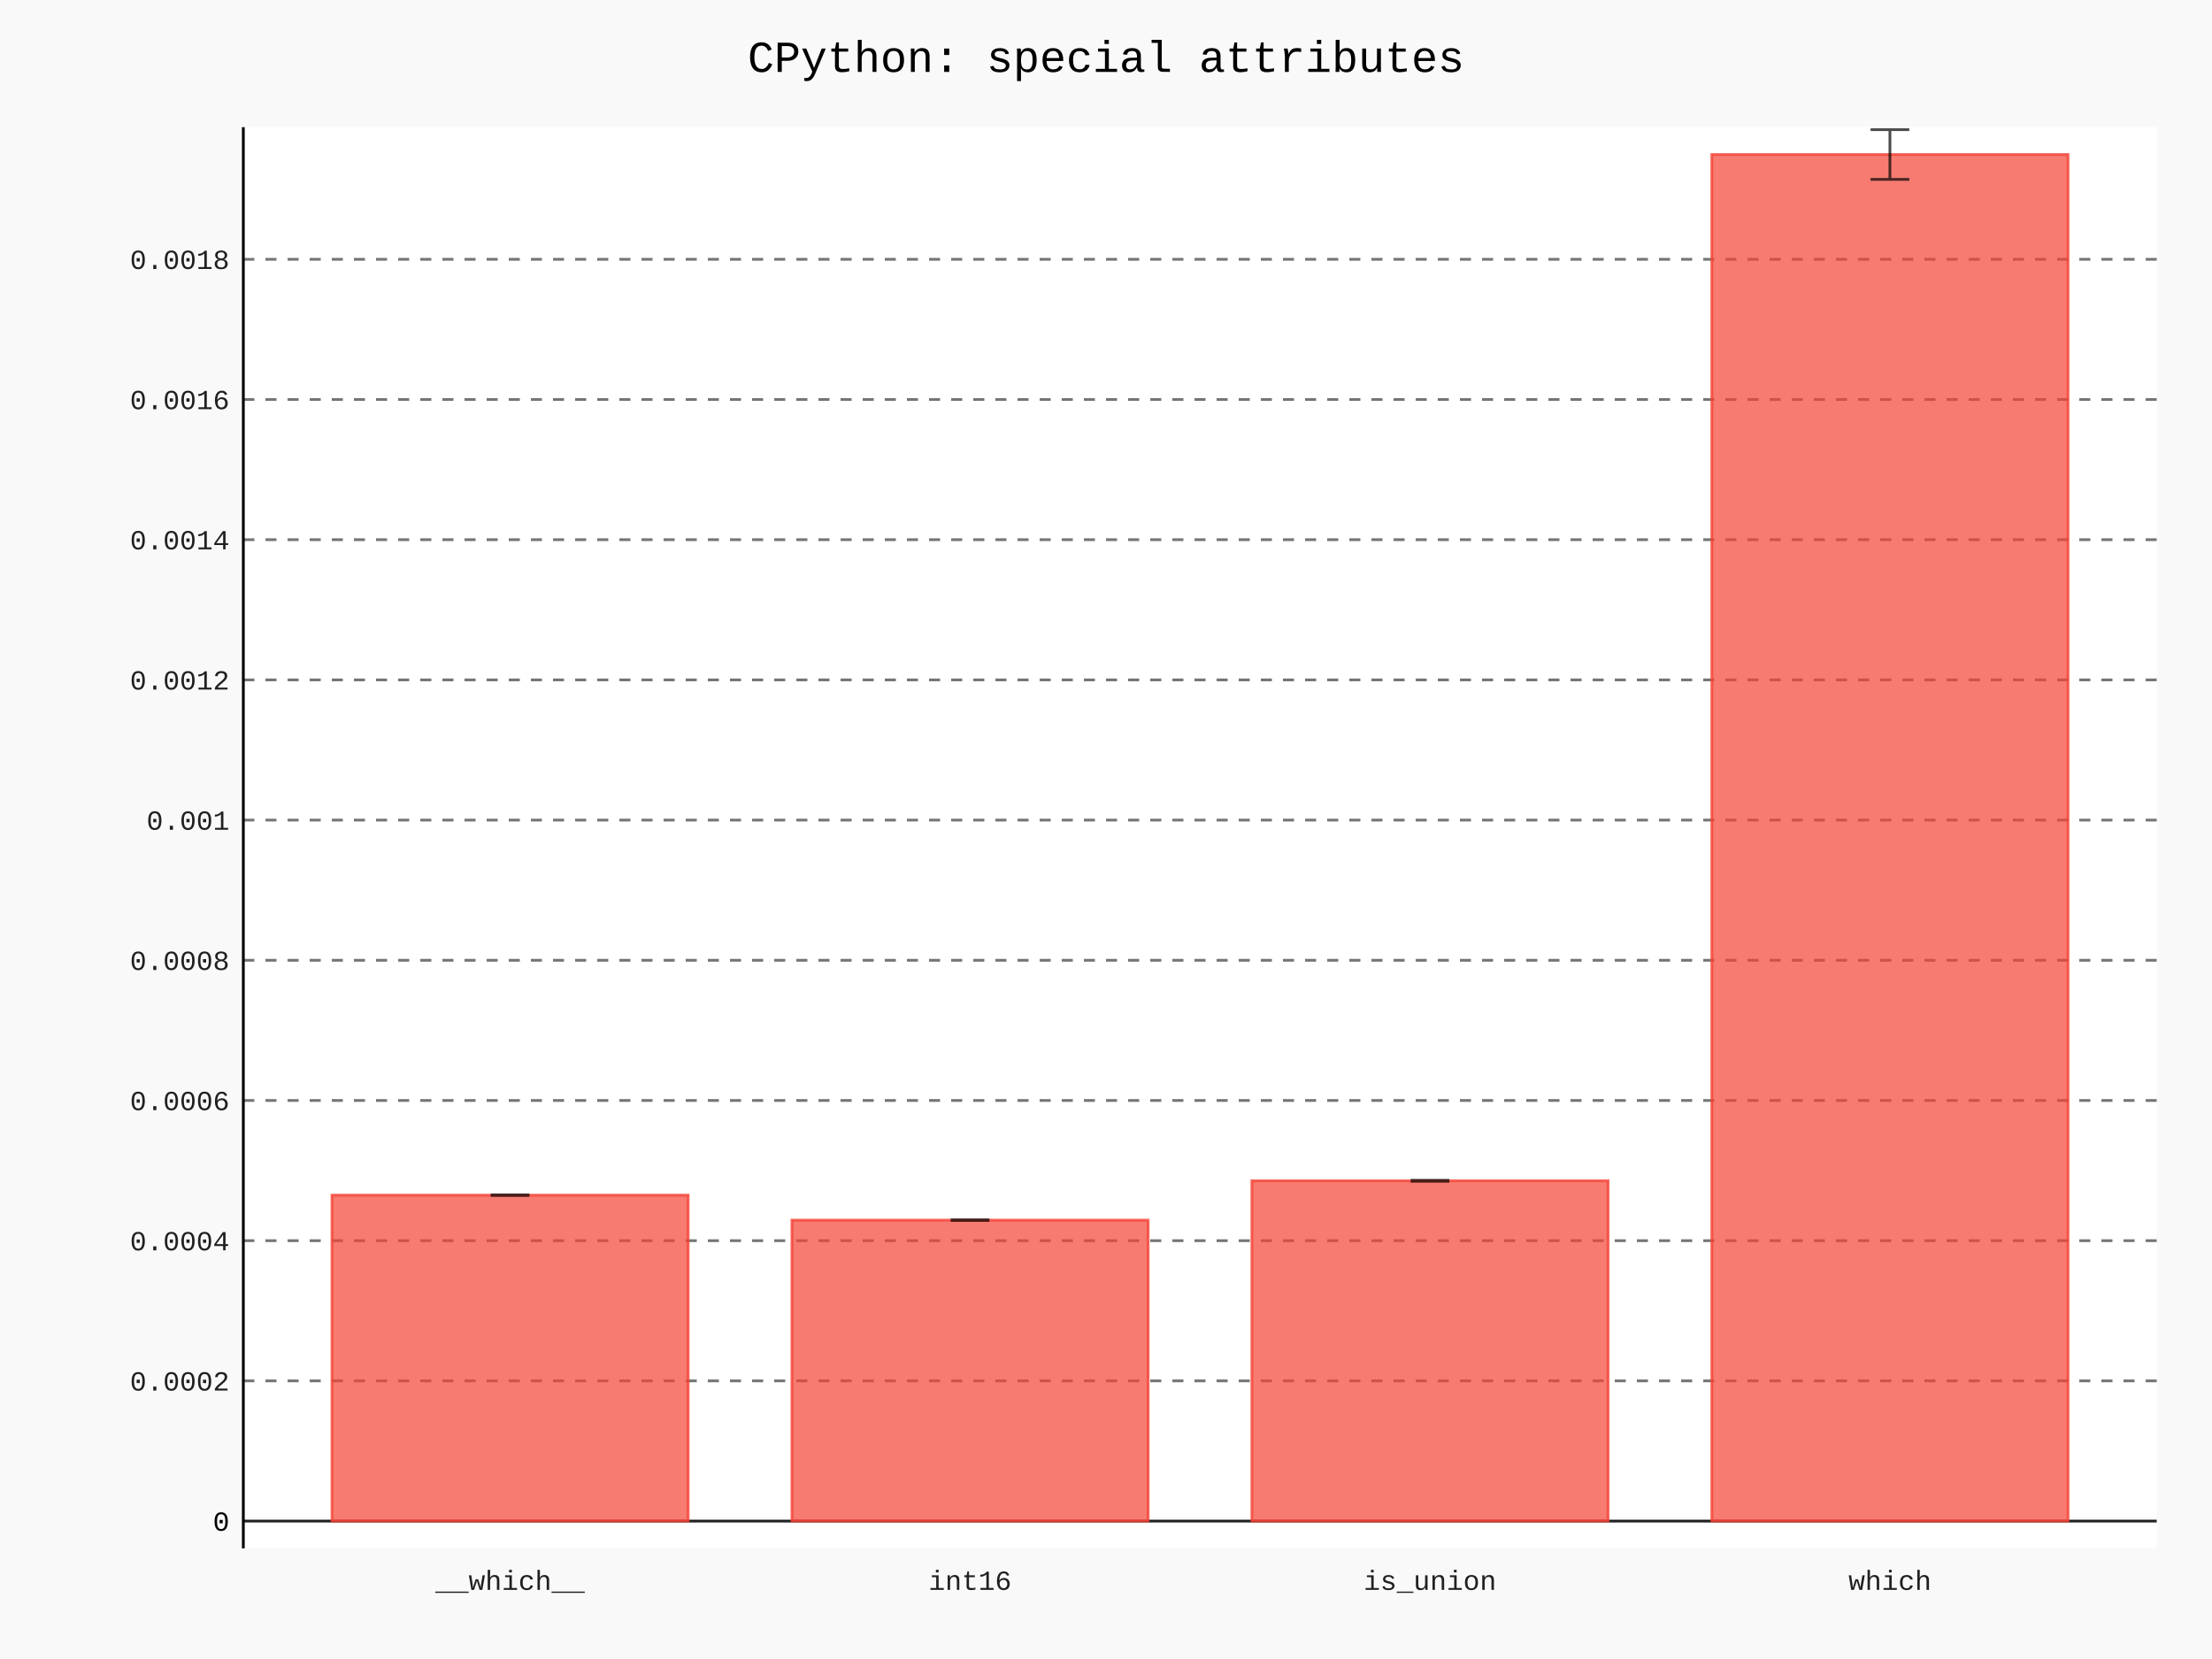
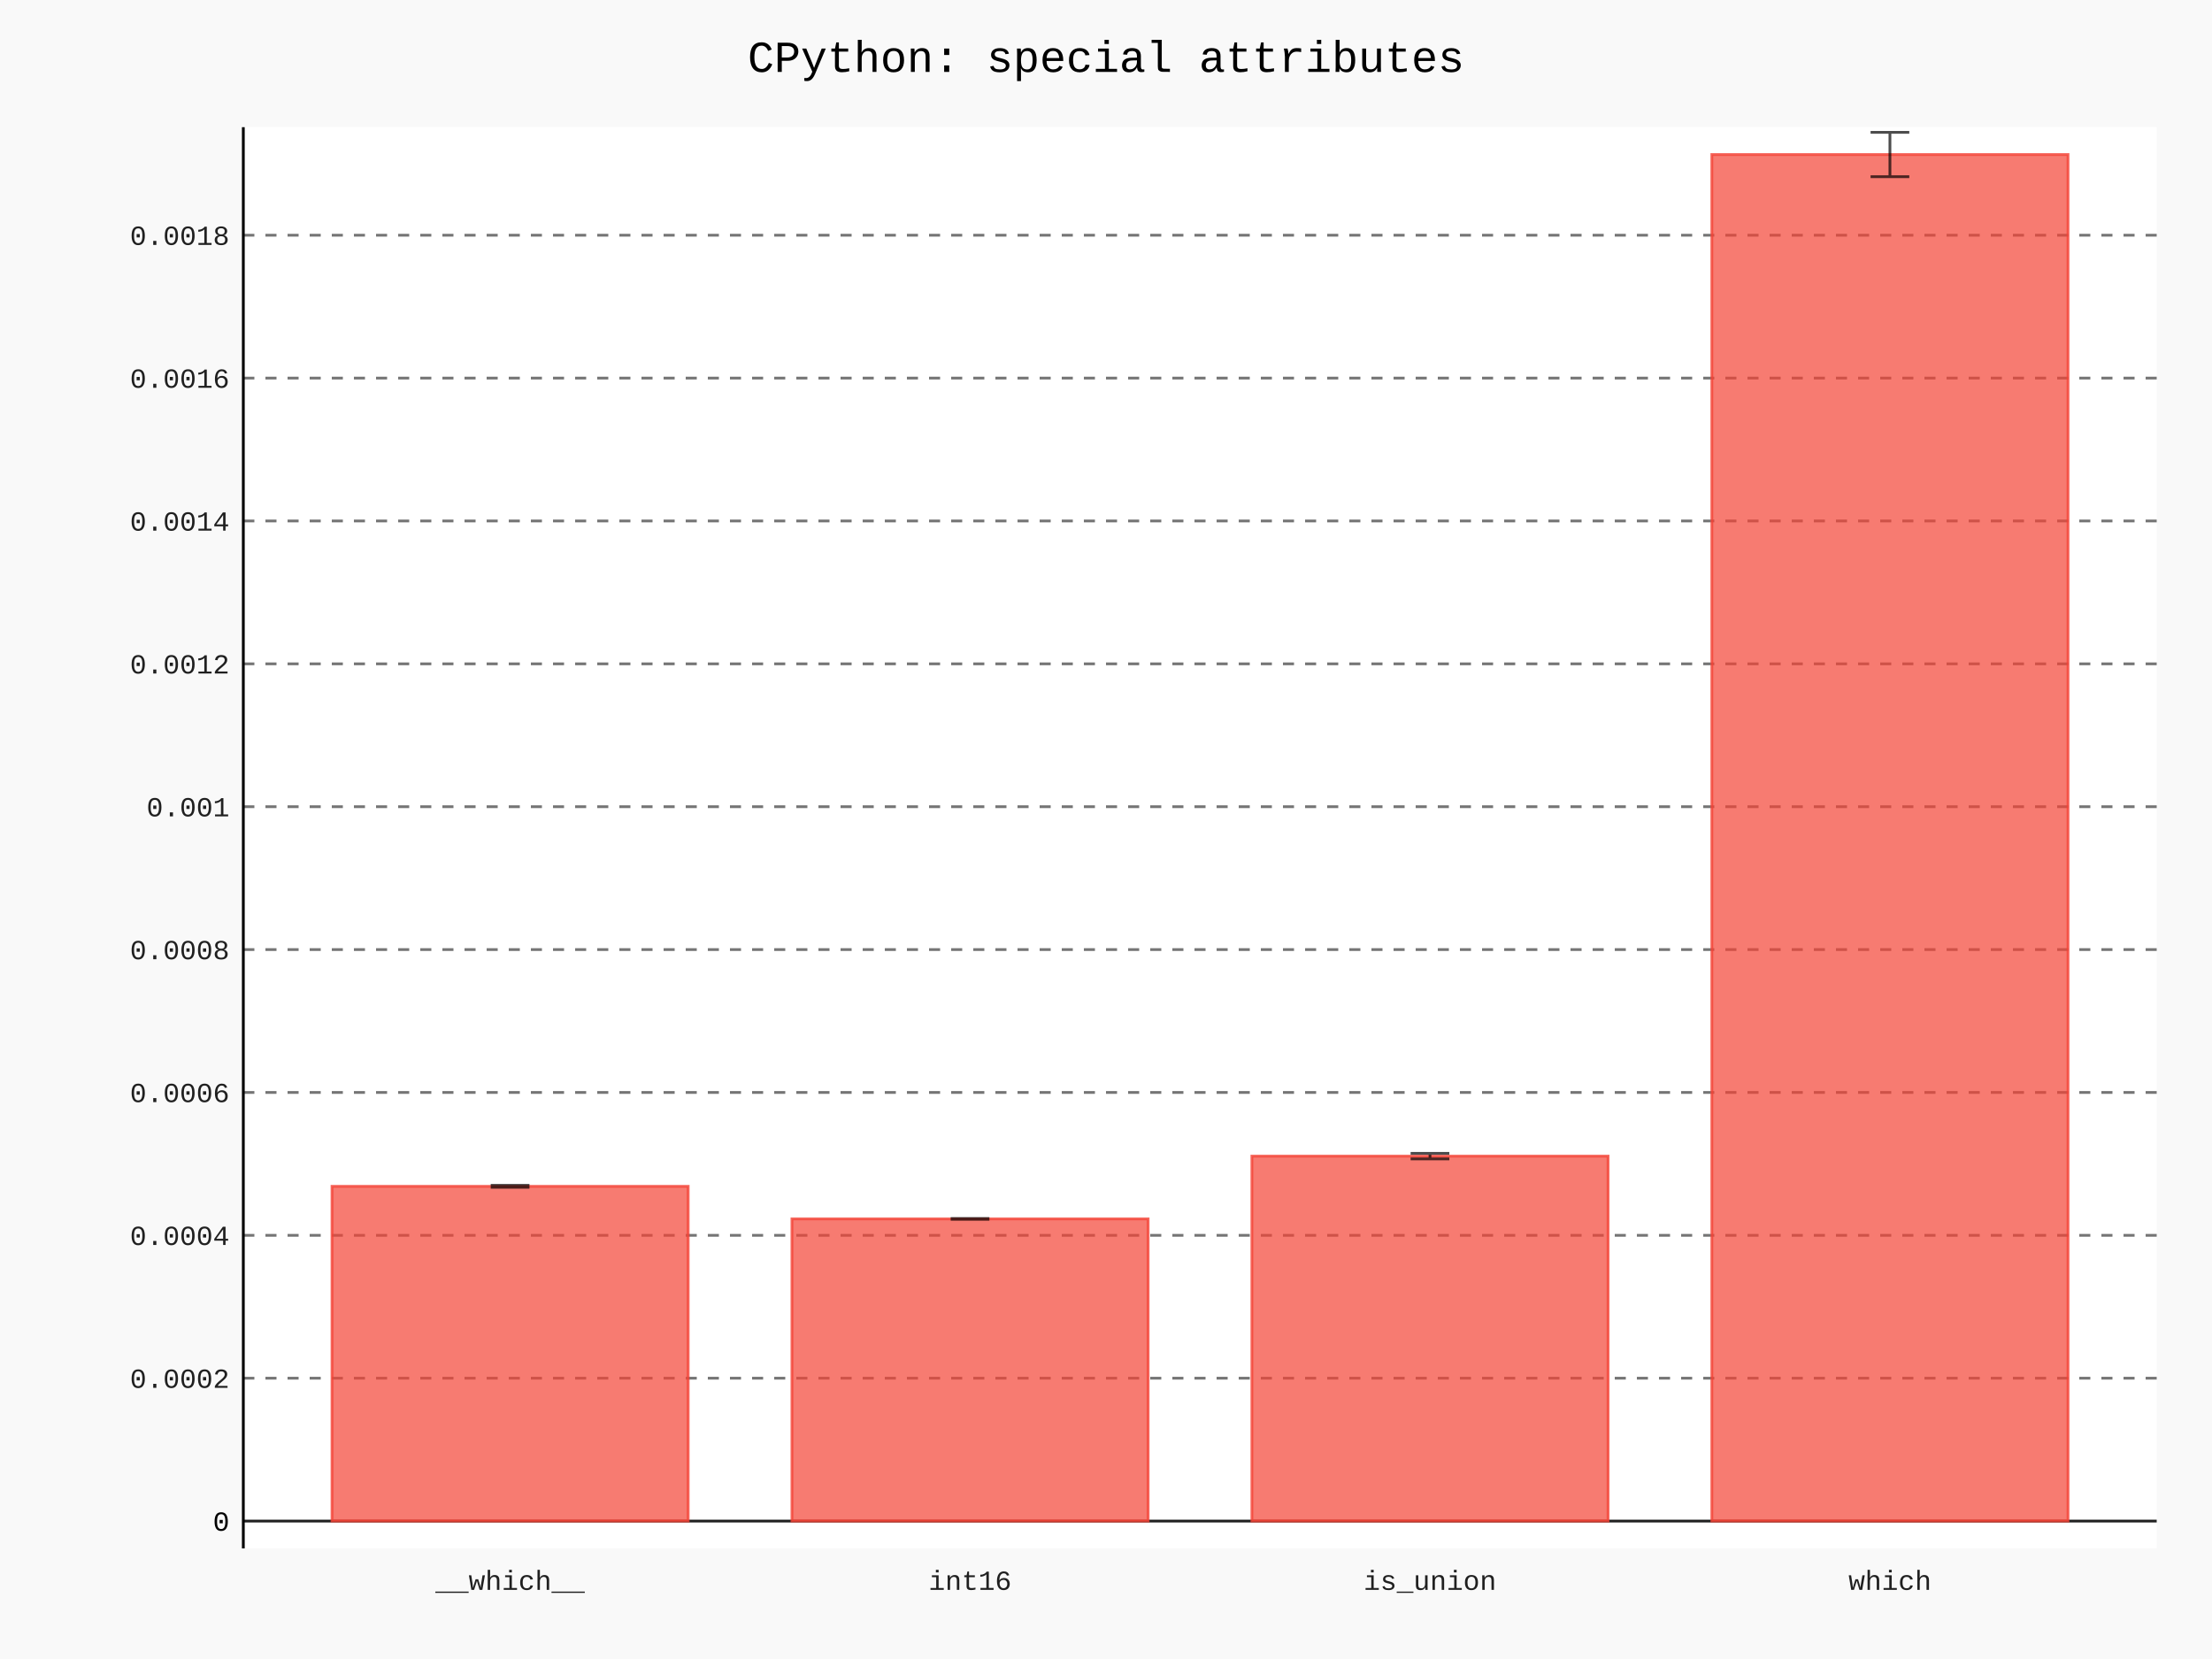
- <svg xmlns="http://www.w3.org/2000/svg" class="pygal-chart" id="chart-b526e112-5498-40b0-8eac-bcc3ed816642" viewBox="0 0 800 600">
+ <svg xmlns="http://www.w3.org/2000/svg" class="pygal-chart" id="chart-ec6b6c9d-2ed8-4ee4-a227-2239a84ee435" viewBox="0 0 800 600">
  <defs>
    <style type="text/css">/*
 * This file is part of pygal
 *
 * A python svg graph plotting library
 * Copyright © 2012 Kozea

 * This library is free software: you can redistribute it and/or modify it under
 * the terms of the GNU Lesser General Public License as published by the Free
 * Software Foundation, either version 3 of the License, or (at your option) any
 * later version.
 *
 * This library is distributed in the hope that it will be useful, but WITHOUT
 * ANY WARRANTY; without even the implied warranty of MERCHANTABILITY or FITNESS
 * FOR A PARTICULAR PURPOSE.  See the GNU Lesser General Public License for more
 * details.
 *
 * You should have received a copy of the GNU Lesser General Public License
 * along with pygal. If not, see &lt;http://www.gnu.org/licenses/&gt;.
*/

/*
 * Font-sizes from config, override with care
 */

- #chart-b526e112-5498-40b0-8eac-bcc3ed816642  {
+ #chart-ec6b6c9d-2ed8-4ee4-a227-2239a84ee435  {
  -webkit-user-select: none;
  -webkit-font-smoothing: antialiased;
  font-family: Consolas, "Liberation Mono", Menlo, Courier, monospace;
}

- #chart-b526e112-5498-40b0-8eac-bcc3ed816642 .title {
+ #chart-ec6b6c9d-2ed8-4ee4-a227-2239a84ee435 .title {
  font-family: Consolas, "Liberation Mono", Menlo, Courier, monospace;
  font-size: 16px;
}

- #chart-b526e112-5498-40b0-8eac-bcc3ed816642 .legends .legend text {
+ #chart-ec6b6c9d-2ed8-4ee4-a227-2239a84ee435 .legends .legend text {
  font-family: Consolas, "Liberation Mono", Menlo, Courier, monospace;
  font-size: 14px;
}

- #chart-b526e112-5498-40b0-8eac-bcc3ed816642 .axis text {
+ #chart-ec6b6c9d-2ed8-4ee4-a227-2239a84ee435 .axis text {
  font-family: Consolas, "Liberation Mono", Menlo, Courier, monospace;
  font-size: 10px;
}

- #chart-b526e112-5498-40b0-8eac-bcc3ed816642 .axis text.major {
+ #chart-ec6b6c9d-2ed8-4ee4-a227-2239a84ee435 .axis text.major {
  font-family: Consolas, "Liberation Mono", Menlo, Courier, monospace;
  font-size: 10px;
}

- #chart-b526e112-5498-40b0-8eac-bcc3ed816642 .text-overlay text.value {
+ #chart-ec6b6c9d-2ed8-4ee4-a227-2239a84ee435 .text-overlay text.value {
  font-family: Consolas, "Liberation Mono", Menlo, Courier, monospace;
  font-size: 16px;
}

- #chart-b526e112-5498-40b0-8eac-bcc3ed816642 .text-overlay text.label {
+ #chart-ec6b6c9d-2ed8-4ee4-a227-2239a84ee435 .text-overlay text.label {
  font-family: Consolas, "Liberation Mono", Menlo, Courier, monospace;
  font-size: 10px;
}

- #chart-b526e112-5498-40b0-8eac-bcc3ed816642 .tooltip {
+ #chart-ec6b6c9d-2ed8-4ee4-a227-2239a84ee435 .tooltip {
  font-family: Consolas, "Liberation Mono", Menlo, Courier, monospace;
  font-size: 14px;
}

- #chart-b526e112-5498-40b0-8eac-bcc3ed816642 text.no_data {
+ #chart-ec6b6c9d-2ed8-4ee4-a227-2239a84ee435 text.no_data {
  font-family: Consolas, "Liberation Mono", Menlo, Courier, monospace;
  font-size: 64px;
}

/*
 * This file is part of pygal
 *
 * A python svg graph plotting library
 * Copyright © 2012 Kozea

 * This library is free software: you can redistribute it and/or modify it under
 * the terms of the GNU Lesser General Public License as published by the Free
 * Software Foundation, either version 3 of the License, or (at your option) any
 * later version.
 *
 * This library is distributed in the hope that it will be useful, but WITHOUT
 * ANY WARRANTY; without even the implied warranty of MERCHANTABILITY or FITNESS
 * FOR A PARTICULAR PURPOSE.  See the GNU Lesser General Public License for more
 * details.
 *
 * You should have received a copy of the GNU Lesser General Public License
 * along with pygal. If not, see &lt;http://www.gnu.org/licenses/&gt;.
*/

/*
 * Styles from config
 */

- #chart-b526e112-5498-40b0-8eac-bcc3ed816642 {
+ #chart-ec6b6c9d-2ed8-4ee4-a227-2239a84ee435 {
  background-color: rgba(249, 249, 249, 1);
}

- #chart-b526e112-5498-40b0-8eac-bcc3ed816642 path,
- #chart-b526e112-5498-40b0-8eac-bcc3ed816642 line,
- #chart-b526e112-5498-40b0-8eac-bcc3ed816642 rect,
- #chart-b526e112-5498-40b0-8eac-bcc3ed816642 circle {
+ #chart-ec6b6c9d-2ed8-4ee4-a227-2239a84ee435 path,
+ #chart-ec6b6c9d-2ed8-4ee4-a227-2239a84ee435 line,
+ #chart-ec6b6c9d-2ed8-4ee4-a227-2239a84ee435 rect,
+ #chart-ec6b6c9d-2ed8-4ee4-a227-2239a84ee435 circle {
  -webkit-transition: 150ms;
  -moz-transition: 150ms;
  transition: 150ms;
}

- #chart-b526e112-5498-40b0-8eac-bcc3ed816642 .graph &gt; .background {
+ #chart-ec6b6c9d-2ed8-4ee4-a227-2239a84ee435 .graph &gt; .background {
  fill: rgba(249, 249, 249, 1);
}

- #chart-b526e112-5498-40b0-8eac-bcc3ed816642 .plot &gt; .background {
+ #chart-ec6b6c9d-2ed8-4ee4-a227-2239a84ee435 .plot &gt; .background {
  fill: rgba(255, 255, 255, 1);
}

- #chart-b526e112-5498-40b0-8eac-bcc3ed816642 .graph {
+ #chart-ec6b6c9d-2ed8-4ee4-a227-2239a84ee435 .graph {
  fill: rgba(0, 0, 0, .87);
}

- #chart-b526e112-5498-40b0-8eac-bcc3ed816642 text.no_data {
-   fill: rgba(0, 0, 0, 1);
- }
- 
- #chart-b526e112-5498-40b0-8eac-bcc3ed816642 .title {
-   fill: rgba(0, 0, 0, 1);
- }
- 
- #chart-b526e112-5498-40b0-8eac-bcc3ed816642 .legends .legend text {
+ #chart-ec6b6c9d-2ed8-4ee4-a227-2239a84ee435 text.no_data {
+   fill: rgba(0, 0, 0, 1);
+ }
+ 
+ #chart-ec6b6c9d-2ed8-4ee4-a227-2239a84ee435 .title {
+   fill: rgba(0, 0, 0, 1);
+ }
+ 
+ #chart-ec6b6c9d-2ed8-4ee4-a227-2239a84ee435 .legends .legend text {
  fill: rgba(0, 0, 0, .87);
}

- #chart-b526e112-5498-40b0-8eac-bcc3ed816642 .legends .legend:hover text {
-   fill: rgba(0, 0, 0, 1);
- }
- 
- #chart-b526e112-5498-40b0-8eac-bcc3ed816642 .axis .line {
+ #chart-ec6b6c9d-2ed8-4ee4-a227-2239a84ee435 .legends .legend:hover text {
+   fill: rgba(0, 0, 0, 1);
+ }
+ 
+ #chart-ec6b6c9d-2ed8-4ee4-a227-2239a84ee435 .axis .line {
  stroke: rgba(0, 0, 0, 1);
}

- #chart-b526e112-5498-40b0-8eac-bcc3ed816642 .axis .guide.line {
+ #chart-ec6b6c9d-2ed8-4ee4-a227-2239a84ee435 .axis .guide.line {
  stroke: rgba(0, 0, 0, .54);
}

- #chart-b526e112-5498-40b0-8eac-bcc3ed816642 .axis .major.line {
+ #chart-ec6b6c9d-2ed8-4ee4-a227-2239a84ee435 .axis .major.line {
  stroke: rgba(0, 0, 0, .87);
}

- #chart-b526e112-5498-40b0-8eac-bcc3ed816642 .axis text.major {
-   fill: rgba(0, 0, 0, 1);
- }
- 
- #chart-b526e112-5498-40b0-8eac-bcc3ed816642 .axis.y .guides:hover .guide.line,
- #chart-b526e112-5498-40b0-8eac-bcc3ed816642 .line-graph .axis.x .guides:hover .guide.line,
- #chart-b526e112-5498-40b0-8eac-bcc3ed816642 .stackedline-graph .axis.x .guides:hover .guide.line,
- #chart-b526e112-5498-40b0-8eac-bcc3ed816642 .xy-graph .axis.x .guides:hover .guide.line {
+ #chart-ec6b6c9d-2ed8-4ee4-a227-2239a84ee435 .axis text.major {
+   fill: rgba(0, 0, 0, 1);
+ }
+ 
+ #chart-ec6b6c9d-2ed8-4ee4-a227-2239a84ee435 .axis.y .guides:hover .guide.line,
+ #chart-ec6b6c9d-2ed8-4ee4-a227-2239a84ee435 .line-graph .axis.x .guides:hover .guide.line,
+ #chart-ec6b6c9d-2ed8-4ee4-a227-2239a84ee435 .stackedline-graph .axis.x .guides:hover .guide.line,
+ #chart-ec6b6c9d-2ed8-4ee4-a227-2239a84ee435 .xy-graph .axis.x .guides:hover .guide.line {
  stroke: rgba(0, 0, 0, 1);
}

- #chart-b526e112-5498-40b0-8eac-bcc3ed816642 .axis .guides:hover text {
-   fill: rgba(0, 0, 0, 1);
- }
- 
- 
- #chart-b526e112-5498-40b0-8eac-bcc3ed816642 .reactive {
+ #chart-ec6b6c9d-2ed8-4ee4-a227-2239a84ee435 .axis .guides:hover text {
+   fill: rgba(0, 0, 0, 1);
+ }
+ 
+ 
+ #chart-ec6b6c9d-2ed8-4ee4-a227-2239a84ee435 .reactive {
  fill-opacity: .7;
  stroke-opacity: .8;
}

- #chart-b526e112-5498-40b0-8eac-bcc3ed816642 .ci {
+ #chart-ec6b6c9d-2ed8-4ee4-a227-2239a84ee435 .ci {
    stroke: rgba(0, 0, 0, .87);
}

- #chart-b526e112-5498-40b0-8eac-bcc3ed816642 .reactive.active,
- #chart-b526e112-5498-40b0-8eac-bcc3ed816642 .active .reactive {
+ #chart-ec6b6c9d-2ed8-4ee4-a227-2239a84ee435 .reactive.active,
+ #chart-ec6b6c9d-2ed8-4ee4-a227-2239a84ee435 .active .reactive {
  fill-opacity: .8;
  stroke-opacity: .9;
  stroke-width: 4;
}

- #chart-b526e112-5498-40b0-8eac-bcc3ed816642 .ci .reactive.active {
+ #chart-ec6b6c9d-2ed8-4ee4-a227-2239a84ee435 .ci .reactive.active {
  stroke-width: 1.5;
}

- #chart-b526e112-5498-40b0-8eac-bcc3ed816642 .series text {
-   fill: rgba(0, 0, 0, 1);
- }
- 
- #chart-b526e112-5498-40b0-8eac-bcc3ed816642 .tooltip rect {
+ #chart-ec6b6c9d-2ed8-4ee4-a227-2239a84ee435 .series text {
+   fill: rgba(0, 0, 0, 1);
+ }
+ 
+ #chart-ec6b6c9d-2ed8-4ee4-a227-2239a84ee435 .tooltip rect {
  fill: rgba(255, 255, 255, 1);
  stroke: rgba(0, 0, 0, 1);
  -webkit-transition: opacity 150ms;
  -moz-transition: opacity 150ms;
  transition: opacity 150ms;
}

- #chart-b526e112-5498-40b0-8eac-bcc3ed816642 .tooltip .label {
+ #chart-ec6b6c9d-2ed8-4ee4-a227-2239a84ee435 .tooltip .label {
  fill: rgba(0, 0, 0, .87);
}

- #chart-b526e112-5498-40b0-8eac-bcc3ed816642 .tooltip .label {
+ #chart-ec6b6c9d-2ed8-4ee4-a227-2239a84ee435 .tooltip .label {
  fill: rgba(0, 0, 0, .87);
}

- #chart-b526e112-5498-40b0-8eac-bcc3ed816642 .tooltip .legend {
+ #chart-ec6b6c9d-2ed8-4ee4-a227-2239a84ee435 .tooltip .legend {
  font-size: .8em;
  fill: rgba(0, 0, 0, .54);
}

- #chart-b526e112-5498-40b0-8eac-bcc3ed816642 .tooltip .x_label {
+ #chart-ec6b6c9d-2ed8-4ee4-a227-2239a84ee435 .tooltip .x_label {
  font-size: .6em;
  fill: rgba(0, 0, 0, 1);
}

- #chart-b526e112-5498-40b0-8eac-bcc3ed816642 .tooltip .xlink {
+ #chart-ec6b6c9d-2ed8-4ee4-a227-2239a84ee435 .tooltip .xlink {
  font-size: .5em;
  text-decoration: underline;
}

- #chart-b526e112-5498-40b0-8eac-bcc3ed816642 .tooltip .value {
+ #chart-ec6b6c9d-2ed8-4ee4-a227-2239a84ee435 .tooltip .value {
  font-size: 1.5em;
}

- #chart-b526e112-5498-40b0-8eac-bcc3ed816642 .bound {
+ #chart-ec6b6c9d-2ed8-4ee4-a227-2239a84ee435 .bound {
  font-size: .5em;
}

- #chart-b526e112-5498-40b0-8eac-bcc3ed816642 .max-value {
+ #chart-ec6b6c9d-2ed8-4ee4-a227-2239a84ee435 .max-value {
  font-size: .75em;
  fill: rgba(0, 0, 0, .54);
}

- #chart-b526e112-5498-40b0-8eac-bcc3ed816642 .map-element {
+ #chart-ec6b6c9d-2ed8-4ee4-a227-2239a84ee435 .map-element {
  fill: rgba(255, 255, 255, 1);
  stroke: rgba(0, 0, 0, .54) !important;
}

- #chart-b526e112-5498-40b0-8eac-bcc3ed816642 .map-element .reactive {
+ #chart-ec6b6c9d-2ed8-4ee4-a227-2239a84ee435 .map-element .reactive {
  fill-opacity: inherit;
  stroke-opacity: inherit;
}

- #chart-b526e112-5498-40b0-8eac-bcc3ed816642 .color-0, #chart-b526e112-5498-40b0-8eac-bcc3ed816642 .color-0 a:visited {
+ #chart-ec6b6c9d-2ed8-4ee4-a227-2239a84ee435 .color-0, #chart-ec6b6c9d-2ed8-4ee4-a227-2239a84ee435 .color-0 a:visited {
  stroke: #F44336;
  fill: #F44336;
}

- #chart-b526e112-5498-40b0-8eac-bcc3ed816642  .text-overlay .color-0 text {
+ #chart-ec6b6c9d-2ed8-4ee4-a227-2239a84ee435  .text-overlay .color-0 text {
  fill: black;
}




/*
 * This file is part of pygal
 *
 * A python svg graph plotting library
 * Copyright © 2012 Kozea

 * This library is free software: you can redistribute it and/or modify it under
 * the terms of the GNU Lesser General Public License as published by the Free
 * Software Foundation, either version 3 of the License, or (at your option) any
 * later version.
 *
 * This library is distributed in the hope that it will be useful, but WITHOUT
 * ANY WARRANTY; without even the implied warranty of MERCHANTABILITY or FITNESS
 * FOR A PARTICULAR PURPOSE.  See the GNU Lesser General Public License for more
 * details.
 *
 * You should have received a copy of the GNU Lesser General Public License
 * along with pygal. If not, see &lt;http://www.gnu.org/licenses/&gt;.
*/

- #chart-b526e112-5498-40b0-8eac-bcc3ed816642 text.no_data {
+ #chart-ec6b6c9d-2ed8-4ee4-a227-2239a84ee435 text.no_data {
  text-anchor: middle;
}

- #chart-b526e112-5498-40b0-8eac-bcc3ed816642 .guide.line {
+ #chart-ec6b6c9d-2ed8-4ee4-a227-2239a84ee435 .guide.line {
  fill: none;
}

- #chart-b526e112-5498-40b0-8eac-bcc3ed816642 .centered {
+ #chart-ec6b6c9d-2ed8-4ee4-a227-2239a84ee435 .centered {
  text-anchor: middle;
}

- #chart-b526e112-5498-40b0-8eac-bcc3ed816642 .title {
+ #chart-ec6b6c9d-2ed8-4ee4-a227-2239a84ee435 .title {
  text-anchor: middle;
}

- #chart-b526e112-5498-40b0-8eac-bcc3ed816642 .legends .legend text {
+ #chart-ec6b6c9d-2ed8-4ee4-a227-2239a84ee435 .legends .legend text {
  fill-opacity: 1;
}

- #chart-b526e112-5498-40b0-8eac-bcc3ed816642 .axis.x text {
+ #chart-ec6b6c9d-2ed8-4ee4-a227-2239a84ee435 .axis.x text {
  text-anchor: middle;
}

- #chart-b526e112-5498-40b0-8eac-bcc3ed816642 .axis.x:not(.web) text[transform] {
+ #chart-ec6b6c9d-2ed8-4ee4-a227-2239a84ee435 .axis.x:not(.web) text[transform] {
  text-anchor: start;
}

- #chart-b526e112-5498-40b0-8eac-bcc3ed816642 .axis.x:not(.web) text[transform].backwards {
+ #chart-ec6b6c9d-2ed8-4ee4-a227-2239a84ee435 .axis.x:not(.web) text[transform].backwards {
  text-anchor: end;
}

- #chart-b526e112-5498-40b0-8eac-bcc3ed816642 .axis.y text {
+ #chart-ec6b6c9d-2ed8-4ee4-a227-2239a84ee435 .axis.y text {
  text-anchor: end;
}

- #chart-b526e112-5498-40b0-8eac-bcc3ed816642 .axis.y text[transform].backwards {
+ #chart-ec6b6c9d-2ed8-4ee4-a227-2239a84ee435 .axis.y text[transform].backwards {
  text-anchor: start;
}

- #chart-b526e112-5498-40b0-8eac-bcc3ed816642 .axis.y2 text {
+ #chart-ec6b6c9d-2ed8-4ee4-a227-2239a84ee435 .axis.y2 text {
  text-anchor: start;
}

- #chart-b526e112-5498-40b0-8eac-bcc3ed816642 .axis.y2 text[transform].backwards {
+ #chart-ec6b6c9d-2ed8-4ee4-a227-2239a84ee435 .axis.y2 text[transform].backwards {
  text-anchor: end;
}

- #chart-b526e112-5498-40b0-8eac-bcc3ed816642 .axis .guide.line {
+ #chart-ec6b6c9d-2ed8-4ee4-a227-2239a84ee435 .axis .guide.line {
  stroke-dasharray: 4,4;
}

- #chart-b526e112-5498-40b0-8eac-bcc3ed816642 .axis .major.guide.line {
+ #chart-ec6b6c9d-2ed8-4ee4-a227-2239a84ee435 .axis .major.guide.line {
  stroke-dasharray: 6,6;
}

- #chart-b526e112-5498-40b0-8eac-bcc3ed816642 .horizontal .axis.y .guide.line,
- #chart-b526e112-5498-40b0-8eac-bcc3ed816642 .horizontal .axis.y2 .guide.line,
- #chart-b526e112-5498-40b0-8eac-bcc3ed816642 .vertical .axis.x .guide.line {
+ #chart-ec6b6c9d-2ed8-4ee4-a227-2239a84ee435 .horizontal .axis.y .guide.line,
+ #chart-ec6b6c9d-2ed8-4ee4-a227-2239a84ee435 .horizontal .axis.y2 .guide.line,
+ #chart-ec6b6c9d-2ed8-4ee4-a227-2239a84ee435 .vertical .axis.x .guide.line {
  opacity: 0;
}

- #chart-b526e112-5498-40b0-8eac-bcc3ed816642 .horizontal .axis.always_show .guide.line,
- #chart-b526e112-5498-40b0-8eac-bcc3ed816642 .vertical .axis.always_show .guide.line {
+ #chart-ec6b6c9d-2ed8-4ee4-a227-2239a84ee435 .horizontal .axis.always_show .guide.line,
+ #chart-ec6b6c9d-2ed8-4ee4-a227-2239a84ee435 .vertical .axis.always_show .guide.line {
  opacity: 1 !important;
}

- #chart-b526e112-5498-40b0-8eac-bcc3ed816642 .axis.y .guides:hover .guide.line,
- #chart-b526e112-5498-40b0-8eac-bcc3ed816642 .axis.y2 .guides:hover .guide.line,
- #chart-b526e112-5498-40b0-8eac-bcc3ed816642 .axis.x .guides:hover .guide.line {
+ #chart-ec6b6c9d-2ed8-4ee4-a227-2239a84ee435 .axis.y .guides:hover .guide.line,
+ #chart-ec6b6c9d-2ed8-4ee4-a227-2239a84ee435 .axis.y2 .guides:hover .guide.line,
+ #chart-ec6b6c9d-2ed8-4ee4-a227-2239a84ee435 .axis.x .guides:hover .guide.line {
  opacity: 1;
}

- #chart-b526e112-5498-40b0-8eac-bcc3ed816642 .axis .guides:hover text {
+ #chart-ec6b6c9d-2ed8-4ee4-a227-2239a84ee435 .axis .guides:hover text {
  opacity: 1;
}

- #chart-b526e112-5498-40b0-8eac-bcc3ed816642 .nofill {
+ #chart-ec6b6c9d-2ed8-4ee4-a227-2239a84ee435 .nofill {
  fill: none;
}

- #chart-b526e112-5498-40b0-8eac-bcc3ed816642 .subtle-fill {
+ #chart-ec6b6c9d-2ed8-4ee4-a227-2239a84ee435 .subtle-fill {
  fill-opacity: .2;
}

- #chart-b526e112-5498-40b0-8eac-bcc3ed816642 .dot {
+ #chart-ec6b6c9d-2ed8-4ee4-a227-2239a84ee435 .dot {
  stroke-width: 1px;
  fill-opacity: 1;
}

- #chart-b526e112-5498-40b0-8eac-bcc3ed816642 .dot.active {
+ #chart-ec6b6c9d-2ed8-4ee4-a227-2239a84ee435 .dot.active {
  stroke-width: 5px;
}

- #chart-b526e112-5498-40b0-8eac-bcc3ed816642 .dot.negative {
+ #chart-ec6b6c9d-2ed8-4ee4-a227-2239a84ee435 .dot.negative {
  fill: transparent;
}

- #chart-b526e112-5498-40b0-8eac-bcc3ed816642  text, #chart-b526e112-5498-40b0-8eac-bcc3ed816642  tspan {
+ #chart-ec6b6c9d-2ed8-4ee4-a227-2239a84ee435  text, #chart-ec6b6c9d-2ed8-4ee4-a227-2239a84ee435  tspan {
  stroke: none !important;
}

- #chart-b526e112-5498-40b0-8eac-bcc3ed816642 .series text.active {
+ #chart-ec6b6c9d-2ed8-4ee4-a227-2239a84ee435 .series text.active {
  opacity: 1;
}

- #chart-b526e112-5498-40b0-8eac-bcc3ed816642 .tooltip rect {
+ #chart-ec6b6c9d-2ed8-4ee4-a227-2239a84ee435 .tooltip rect {
  fill-opacity: .95;
  stroke-width: .5;
}

- #chart-b526e112-5498-40b0-8eac-bcc3ed816642 .tooltip text {
+ #chart-ec6b6c9d-2ed8-4ee4-a227-2239a84ee435 .tooltip text {
  fill-opacity: 1;
}

- #chart-b526e112-5498-40b0-8eac-bcc3ed816642 .showable {
+ #chart-ec6b6c9d-2ed8-4ee4-a227-2239a84ee435 .showable {
  visibility: hidden;
}

- #chart-b526e112-5498-40b0-8eac-bcc3ed816642 .showable.shown {
+ #chart-ec6b6c9d-2ed8-4ee4-a227-2239a84ee435 .showable.shown {
  visibility: visible;
}

- #chart-b526e112-5498-40b0-8eac-bcc3ed816642 .gauge-background {
+ #chart-ec6b6c9d-2ed8-4ee4-a227-2239a84ee435 .gauge-background {
  fill: rgba(229, 229, 229, 1);
  stroke: none;
}

- #chart-b526e112-5498-40b0-8eac-bcc3ed816642 .bg-lines {
+ #chart-ec6b6c9d-2ed8-4ee4-a227-2239a84ee435 .bg-lines {
  stroke: rgba(249, 249, 249, 1);
  stroke-width: 2px;
}
</style>
  </defs>
  <g class="graph bar-graph vertical">
    <rect class="background" height="600" width="800" x="0" y="0" />
    <g class="plot" transform="translate(88, 46)">
      <rect class="background" height="514" width="692.0" x="0" y="0" />
      <g class="axis y">
        <g class="guides">
          <path class="axis major line" d="M0 504.115 h692" />
          <text class="major" x="-5" y="507.615">0</text>
        </g>
        <g class="guides">
-           <path class="guide line" d="M0 453.411 h692" />
-           <text class="" x="-5" y="456.911">0.0002</text>
-         </g>
-         <g class="guides">
-           <path class="guide line" d="M0 402.707 h692" />
-           <text class="" x="-5" y="406.207">0.0004</text>
-         </g>
-         <g class="guides">
-           <path class="guide line" d="M0 352.003 h692" />
-           <text class="" x="-5" y="355.503">0.0006</text>
-         </g>
-         <g class="guides">
-           <path class="guide line" d="M0 301.298 h692" />
-           <text class="" x="-5" y="304.798">0.0008</text>
-         </g>
-         <g class="guides">
-           <path class="guide line" d="M0 250.594 h692" />
-           <text class="" x="-5" y="254.094">0.001</text>
-         </g>
-         <g class="guides">
-           <path class="guide line" d="M0 199.89 h692" />
-           <text class="" x="-5" y="203.39">0.0012</text>
-         </g>
-         <g class="guides">
-           <path class="guide line" d="M0 149.185 h692" />
-           <text class="" x="-5" y="152.685">0.0014</text>
-         </g>
-         <g class="guides">
-           <path class="guide line" d="M0 98.481 h692" />
-           <text class="" x="-5" y="101.981">0.0016</text>
-         </g>
-         <g class="guides">
-           <path class="guide line" d="M0 47.777 h692" />
-           <text class="" x="-5" y="51.277">0.0018</text>
+           <path class="guide line" d="M0 452.444 h692" />
+           <text class="" x="-5" y="455.944">0.0002</text>
+         </g>
+         <g class="guides">
+           <path class="guide line" d="M0 400.772 h692" />
+           <text class="" x="-5" y="404.272">0.0004</text>
+         </g>
+         <g class="guides">
+           <path class="guide line" d="M0 349.1 h692" />
+           <text class="" x="-5" y="352.6">0.0006</text>
+         </g>
+         <g class="guides">
+           <path class="guide line" d="M0 297.428 h692" />
+           <text class="" x="-5" y="300.928">0.0008</text>
+         </g>
+         <g class="guides">
+           <path class="guide line" d="M0 245.757 h692" />
+           <text class="" x="-5" y="249.257">0.001</text>
+         </g>
+         <g class="guides">
+           <path class="guide line" d="M0 194.085 h692" />
+           <text class="" x="-5" y="197.585">0.0012</text>
+         </g>
+         <g class="guides">
+           <path class="guide line" d="M0 142.413 h692" />
+           <text class="" x="-5" y="145.913">0.0014</text>
+         </g>
+         <g class="guides">
+           <path class="guide line" d="M0 90.741 h692" />
+           <text class="" x="-5" y="94.241">0.0016</text>
+         </g>
+         <g class="guides">
+           <path class="guide line" d="M0 39.07 h692" />
+           <text class="" x="-5" y="42.57">0.0018</text>
        </g>
      </g>
      <g class="axis x">
        <path class="line" d="M0 0 v514" />
        <g class="guides">
          <path class="guide line" d="M96.481 0 v514" />
          <text class="" x="96.481" y="529.0">__which__</text>
        </g>
        <g class="guides">
          <path class="guide line" d="M262.827 0 v514" />
          <text class="" x="262.827" y="529.0">int16</text>
        </g>
        <g class="guides">
          <path class="guide line" d="M429.173 0 v514" />
          <text class="" x="429.173" y="529.0">is_union</text>
        </g>
        <g class="guides">
          <path class="guide line" d="M595.519 0 v514" />
          <text class="" x="595.519" y="529.0">which</text>
        </g>
      </g>
      <g class="series serie-0 color-0">
        <g class="bars">
          <g class="bar">
-             <rect class="rect reactive tooltip-trigger" height="117.871" rx="0" ry="0" width="128.818" x="32.072" y="386.245" />
+             <rect class="rect reactive tooltip-trigger" height="121.069" rx="0" ry="0" width="128.818" x="32.072" y="383.046" />
          </g>
          <g class="bar">
-             <rect class="rect reactive tooltip-trigger" height="108.838" rx="0" ry="0" width="128.818" x="198.418" y="395.278" />
+             <rect class="rect reactive tooltip-trigger" height="109.286" rx="0" ry="0" width="128.818" x="198.418" y="394.829" />
          </g>
          <g class="bar">
-             <rect class="rect reactive tooltip-trigger" height="123.069" rx="0" ry="0" width="128.818" x="364.764" y="381.046" />
+             <rect class="rect reactive tooltip-trigger" height="131.988" rx="0" ry="0" width="128.818" x="364.764" y="372.128" />
          </g>
          <g class="bar">
            <rect class="rect reactive tooltip-trigger" height="494.231" rx="0" ry="0" width="128.818" x="531.11" y="9.885" />
          </g>
        </g>
      </g>
    </g>
    <g class="titles">
      <text class="title plot_title" x="400.0" y="26">CPython: special attributes</text>
    </g>
    <g class="plot overlay" transform="translate(88, 46)">
      <g class="series serie-0 color-0">
        <g class="ci">
-           <path class="nofill reactive" d="M96.481 386.135 L103.481 386.135 M96.481 386.135 L89.481 386.135 M96.481 386.135 L96.481 386.354 L103.481 386.354 M96.481 386.354 L89.481 386.354" />
+           <path class="nofill reactive" d="M96.481 382.689 L103.481 382.689 M96.481 382.689 L89.481 382.689 M96.481 382.689 L96.481 383.403 L103.481 383.403 M96.481 383.403 L89.481 383.403" />
        </g>
        <g class="ci">
-           <path class="nofill reactive" d="M262.827 395.163 L269.827 395.163 M262.827 395.163 L255.827 395.163 M262.827 395.163 L262.827 395.393 L269.827 395.393 M262.827 395.393 L255.827 395.393" />
+           <path class="nofill reactive" d="M262.827 394.69 L269.827 394.69 M262.827 394.69 L255.827 394.69 M262.827 394.69 L262.827 394.968 L269.827 394.968 M262.827 394.968 L255.827 394.968" />
        </g>
        <g class="ci">
-           <path class="nofill reactive" d="M429.173 380.87 L436.173 380.87 M429.173 380.87 L422.173 380.87 M429.173 380.87 L429.173 381.223 L436.173 381.223 M429.173 381.223 L422.173 381.223" />
+           <path class="nofill reactive" d="M429.173 371.122 L436.173 371.122 M429.173 371.122 L422.173 371.122 M429.173 371.122 L429.173 373.133 L436.173 373.133 M429.173 373.133 L422.173 373.133" />
        </g>
        <g class="ci">
-           <path class="nofill reactive" d="M595.519 0.893 L602.519 0.893 M595.519 0.893 L588.519 0.893 M595.519 0.893 L595.519 18.877 L602.519 18.877 M595.519 18.877 L588.519 18.877" />
+           <path class="nofill reactive" d="M595.519 1.863 L602.519 1.863 M595.519 1.863 L588.519 1.863 M595.519 1.863 L595.519 17.906 L602.519 17.906 M595.519 17.906 L588.519 17.906" />
        </g>
      </g>
    </g>
    <g class="plot text-overlay" transform="translate(88, 46)">
      <g class="series serie-0 color-0" />
    </g>
    <g class="plot tooltip-overlay" transform="translate(88, 46)">
      <g class="tooltip" style="opacity: 0" transform="translate(0 0)">
        <rect class="tooltip-box" height="0" rx="0" ry="0" width="0" />
        <g class="text" />
      </g>
    </g>
    <g class="legends" transform="translate(10, 56)" />
    <g class="legends" transform="translate(790, 56)" />
  </g>
</svg>
